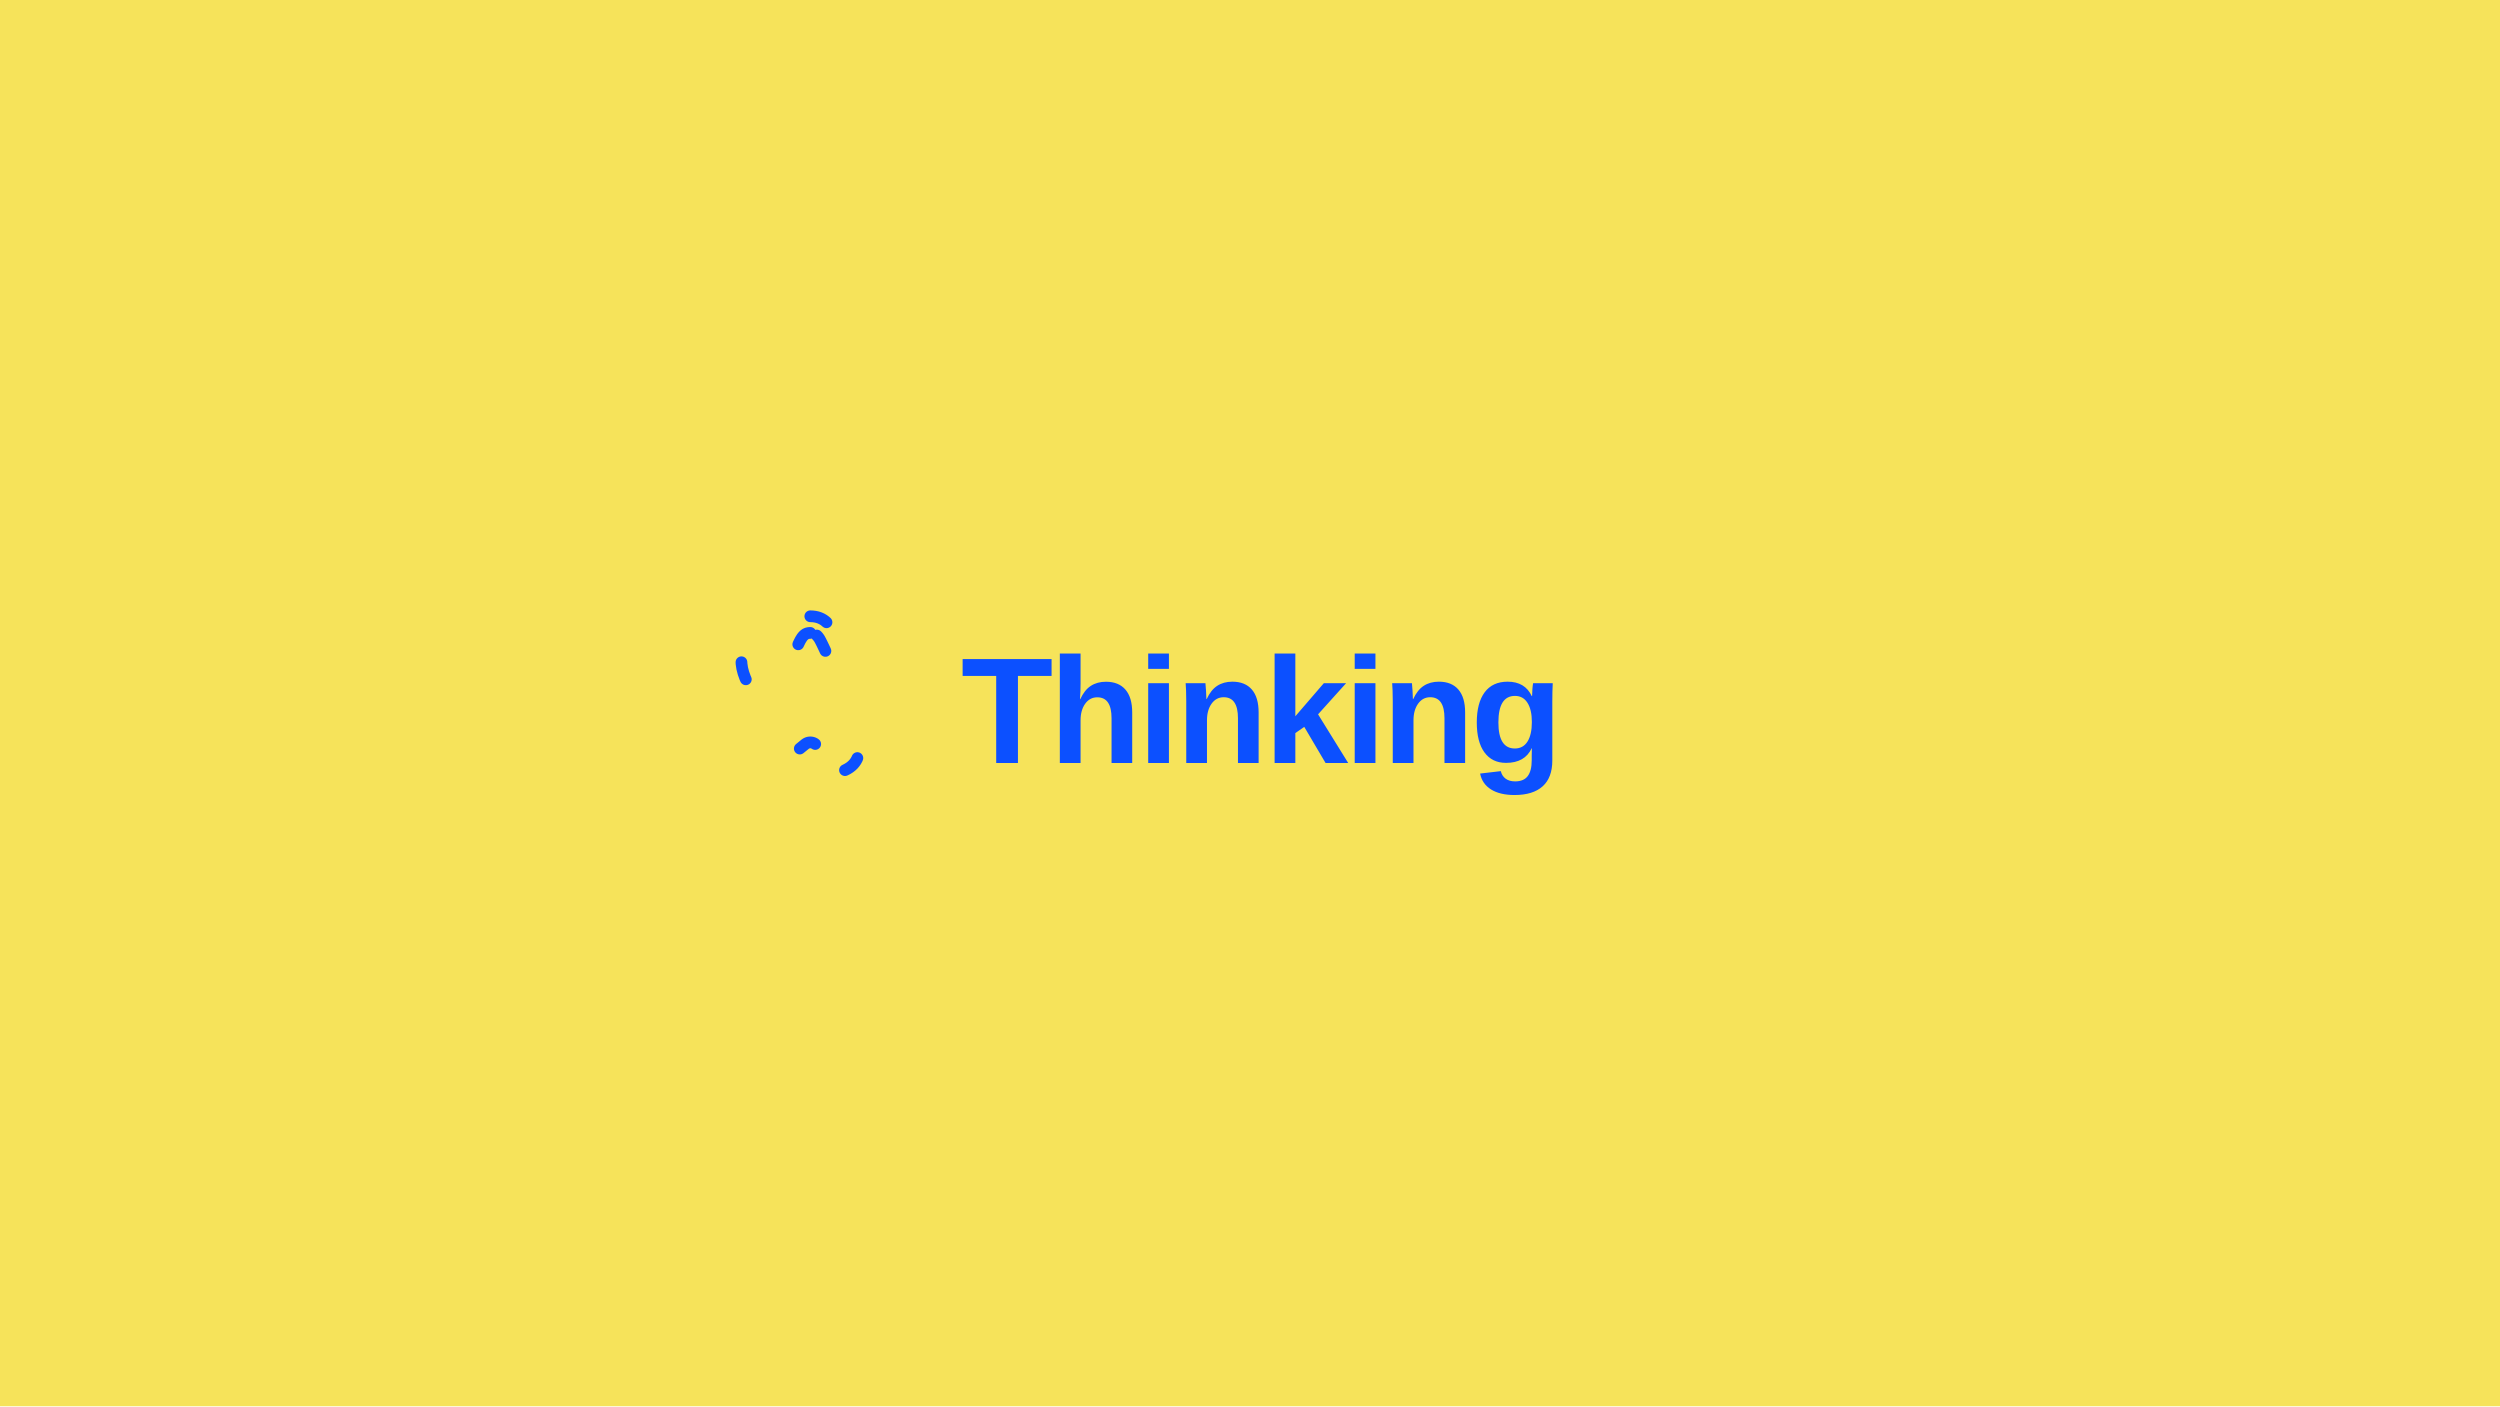
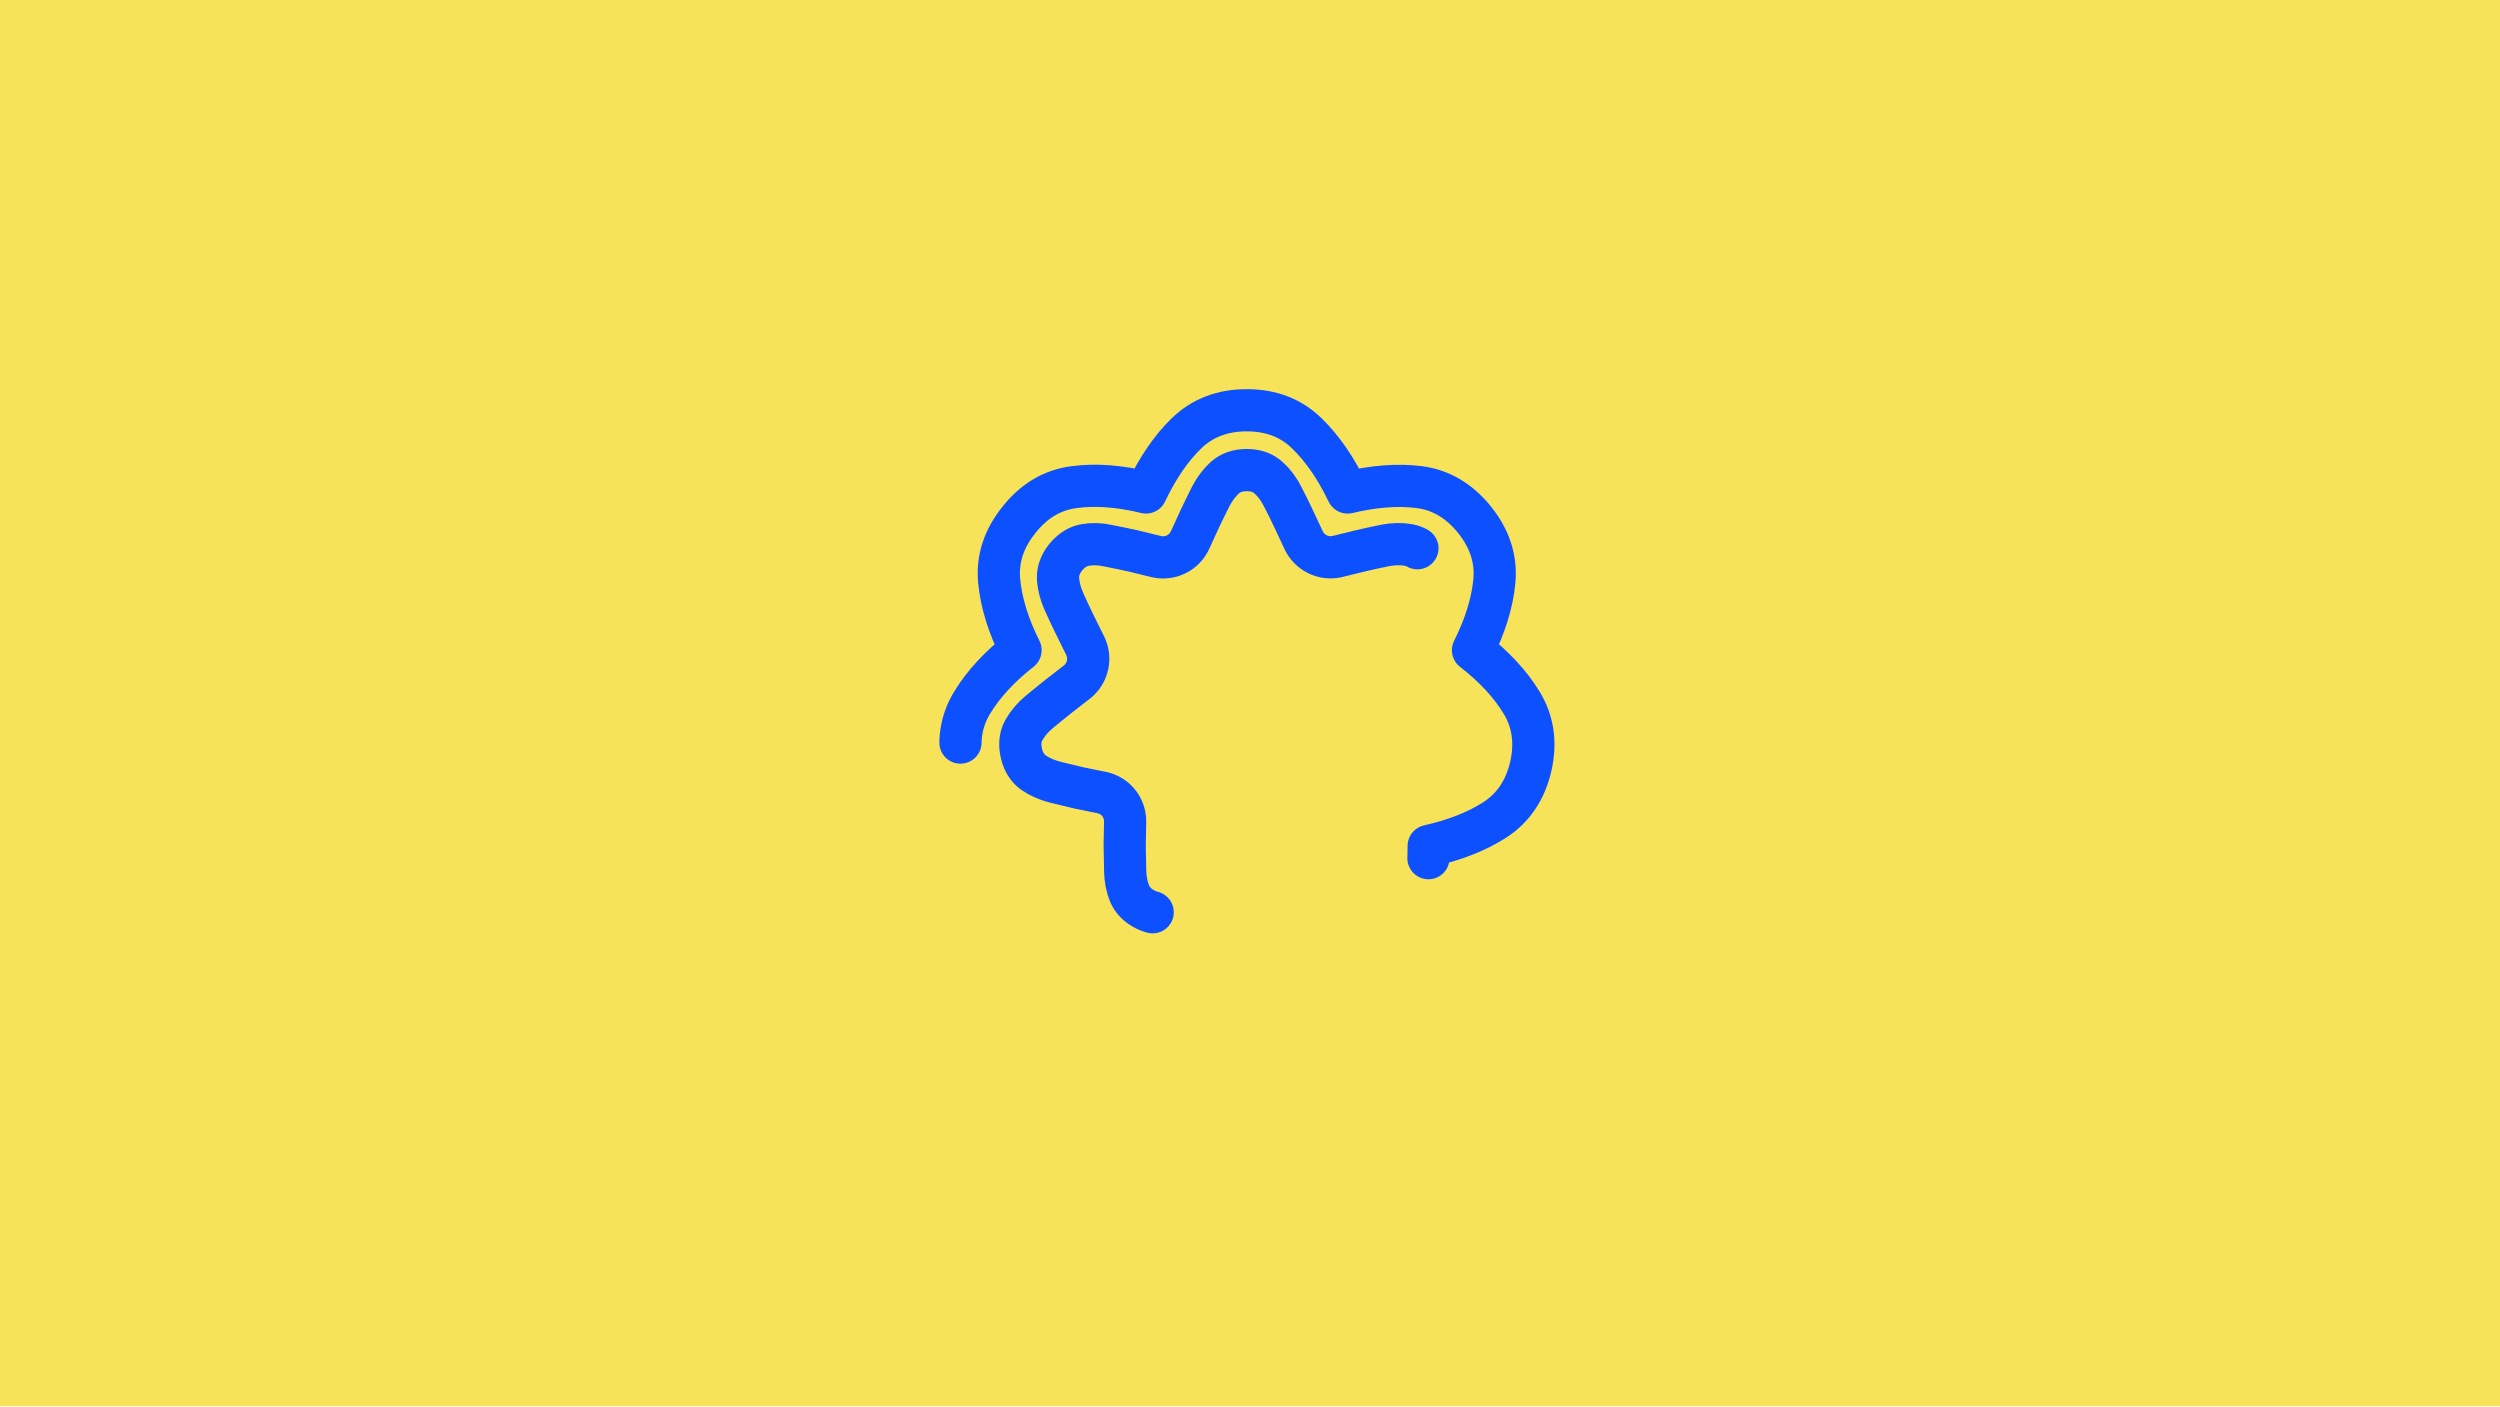
<svg xmlns="http://www.w3.org/2000/svg" width="1920" height="1080" viewBox="0 0 1920 1080">
  <rect width="1920" height="1080" fill="#F6E35A" />
-   <g transform="translate(548.000 458.000) scale(1.5)">
-     <path d="M49.54 10.2C52.998 10.2 55.846 11.295 58.083 13.486C60.292 15.627 62.227 18.43 63.885 21.894C67.651 21.001 71.044 20.746 74.062 21.129C77.152 21.521 79.792 23.089 81.983 25.833C84.127 28.531 85.049 31.436 84.749 34.549C84.454 37.617 83.442 40.875 81.714 44.323C84.727 46.665 87.03 49.148 88.623 51.773C90.26 54.448 90.698 57.469 89.938 60.835C89.154 64.225 87.436 66.773 84.784 68.479C82.243 70.106 79.118 71.336 75.413 72.166C75.431 76.029 74.923 79.377 73.889 82.21C72.828 85.138 70.73 87.352 67.594 88.851C65.75 89.75 63.905 90.2 62.06 90.2C59.939 90.2 57.829 89.669 55.731 88.609C53.69 87.588 51.626 86.222 49.54 84.509C47.431 86.222 45.356 87.588 43.314 88.609C41.239 89.669 39.141 90.2 37.019 90.2C35.152 90.2 33.318 89.762 31.52 88.885C28.361 87.387 26.251 85.173 25.191 82.245C24.156 79.389 23.648 76.029 23.667 72.166C19.939 71.335 16.803 70.094 14.261 68.444C11.632 66.738 9.938 64.202 9.177 60.835C8.416 57.469 8.854 54.448 10.491 51.773C12.084 49.148 14.377 46.664 17.368 44.323C15.641 40.872 14.627 37.602 14.33 34.514C14.03 31.402 14.964 28.496 17.132 25.799C19.276 23.078 21.905 21.521 25.017 21.129C28.054 20.724 31.452 20.979 35.213 21.89C36.866 18.399 38.783 15.597 40.962 13.486C43.222 11.295 46.081 10.2 49.54 10.2ZM49.54 18.708C48.272 18.708 47.234 19.066 46.427 19.78C45.643 20.495 44.974 21.383 44.421 22.444C44.152 22.981 43.886 23.519 43.623 24.057C43.368 24.58 43.115 25.103 42.864 25.626C42.406 26.619 41.941 27.633 41.471 28.666C40.632 30.507 38.599 31.488 36.635 31.002C35.511 30.723 34.406 30.453 33.318 30.191C32.773 30.071 32.224 29.954 31.672 29.839C31.06 29.711 30.444 29.586 29.825 29.465C28.672 29.211 27.577 29.177 26.539 29.361C25.502 29.545 24.579 30.133 23.772 31.125C22.988 32.116 22.631 33.142 22.7 34.203C22.769 35.241 23.046 36.301 23.53 37.385C23.783 37.952 24.04 38.512 24.299 39.066C24.536 39.571 24.775 40.072 25.017 40.567C25.521 41.593 26.032 42.626 26.551 43.668C27.448 45.467 26.946 47.651 25.354 48.878C24.465 49.563 23.592 50.24 22.735 50.909C22.267 51.283 21.8 51.66 21.333 52.04C20.878 52.41 20.422 52.782 19.968 53.157C19.069 53.918 18.354 54.771 17.823 55.716C17.316 56.639 17.201 57.711 17.477 58.933C17.754 60.178 18.331 61.112 19.207 61.734C20.083 62.334 21.098 62.784 22.25 63.083C22.809 63.217 23.364 63.352 23.917 63.486C24.506 63.629 25.092 63.771 25.675 63.913C26.739 64.128 27.817 64.347 28.909 64.569C30.882 64.971 32.281 66.73 32.24 68.743C32.217 69.872 32.196 70.983 32.177 72.076L32.246 75.673C32.269 76.872 32.477 77.956 32.869 78.924C33.284 79.916 34.056 80.688 35.186 81.242C36.316 81.772 37.388 81.887 38.403 81.588C39.417 81.288 40.397 80.781 41.343 80.066C41.854 79.701 42.358 79.329 42.856 78.951C43.302 78.613 43.743 78.27 44.179 77.921C45.065 77.204 45.967 76.47 46.883 75.719C48.432 74.448 50.664 74.448 52.216 75.715C53.121 76.453 54.016 77.177 54.901 77.887C55.339 78.238 55.781 78.587 56.225 78.932C56.714 79.313 57.207 79.691 57.702 80.066C58.648 80.803 59.628 81.311 60.642 81.588C61.657 81.887 62.74 81.772 63.893 81.242C65 80.688 65.761 79.916 66.176 78.924C66.591 77.956 66.81 76.872 66.833 75.673L66.903 72.076C66.883 70.988 66.86 69.88 66.833 68.753C66.784 66.725 68.191 64.947 70.181 64.547C71.257 64.33 72.309 64.119 73.336 63.913L76.794 63.083C77.97 62.784 78.996 62.334 79.873 61.734C80.749 61.112 81.325 60.178 81.602 58.933C81.879 57.711 81.763 56.639 81.256 55.716C80.749 54.771 80.034 53.918 79.112 53.157C78.656 52.781 78.199 52.407 77.743 52.036C77.277 51.657 76.811 51.282 76.345 50.909C75.489 50.241 74.615 49.565 73.724 48.881C72.117 47.648 71.613 45.444 72.523 43.633C73.046 42.592 73.559 41.558 74.062 40.533C74.299 40.049 74.532 39.56 74.764 39.066C75.029 38.501 75.291 37.929 75.549 37.351C76.057 36.267 76.333 35.195 76.379 34.134C76.449 33.073 76.08 32.059 75.273 31.09C74.489 30.122 73.578 29.545 72.54 29.361C71.503 29.177 70.396 29.2 69.22 29.43C68.604 29.551 67.99 29.677 67.381 29.811C66.827 29.932 66.275 30.059 65.727 30.191C64.657 30.449 63.57 30.715 62.465 30.988C60.498 31.476 58.465 30.49 57.616 28.651C57.147 27.634 56.68 26.637 56.215 25.66C55.963 25.122 55.706 24.586 55.442 24.053C55.175 23.514 54.902 22.977 54.624 22.444C54.094 21.383 53.425 20.495 52.618 19.78C51.834 19.066 50.808 18.708 49.54 18.708Z" fill="none" stroke="#0C50FF" stroke-width="6" stroke-linecap="round" stroke-linejoin="round" pathLength="100" stroke-dasharray="9.077 100" />
+   <g transform="translate(690.000 260.000) scale(5.4)">
+     <path d="M49.54 10.2C52.998 10.2 55.846 11.295 58.083 13.486C60.292 15.627 62.227 18.43 63.885 21.894C67.651 21.001 71.044 20.746 74.062 21.129C77.152 21.521 79.792 23.089 81.983 25.833C84.127 28.531 85.049 31.436 84.749 34.549C84.454 37.617 83.442 40.875 81.714 44.323C84.727 46.665 87.03 49.148 88.623 51.773C90.26 54.448 90.698 57.469 89.938 60.835C89.154 64.225 87.436 66.773 84.784 68.479C82.243 70.106 79.118 71.336 75.413 72.166C75.431 76.029 74.923 79.377 73.889 82.21C72.828 85.138 70.73 87.352 67.594 88.851C65.75 89.75 63.905 90.2 62.06 90.2C59.939 90.2 57.829 89.669 55.731 88.609C53.69 87.588 51.626 86.222 49.54 84.509C47.431 86.222 45.356 87.588 43.314 88.609C41.239 89.669 39.141 90.2 37.019 90.2C35.152 90.2 33.318 89.762 31.52 88.885C28.361 87.387 26.251 85.173 25.191 82.245C24.156 79.389 23.648 76.029 23.667 72.166C19.939 71.335 16.803 70.094 14.261 68.444C11.632 66.738 9.938 64.202 9.177 60.835C8.416 57.469 8.854 54.448 10.491 51.773C12.084 49.148 14.377 46.664 17.368 44.323C15.641 40.872 14.627 37.602 14.33 34.514C14.03 31.402 14.964 28.496 17.132 25.799C19.276 23.078 21.905 21.521 25.017 21.129C28.054 20.724 31.452 20.979 35.213 21.89C36.866 18.399 38.783 15.597 40.962 13.486C43.222 11.295 46.081 10.2 49.54 10.2ZM49.54 18.708C48.272 18.708 47.234 19.066 46.427 19.78C45.643 20.495 44.974 21.383 44.421 22.444C44.152 22.981 43.886 23.519 43.623 24.057C43.368 24.58 43.115 25.103 42.864 25.626C42.406 26.619 41.941 27.633 41.471 28.666C40.632 30.507 38.599 31.488 36.635 31.002C35.511 30.723 34.406 30.453 33.318 30.191C32.773 30.071 32.224 29.954 31.672 29.839C31.06 29.711 30.444 29.586 29.825 29.465C28.672 29.211 27.577 29.177 26.539 29.361C25.502 29.545 24.579 30.133 23.772 31.125C22.988 32.116 22.631 33.142 22.7 34.203C22.769 35.241 23.046 36.301 23.53 37.385C23.783 37.952 24.04 38.512 24.299 39.066C24.536 39.571 24.775 40.072 25.017 40.567C25.521 41.593 26.032 42.626 26.551 43.668C27.448 45.467 26.946 47.651 25.354 48.878C24.465 49.563 23.592 50.24 22.735 50.909C22.267 51.283 21.8 51.66 21.333 52.04C20.878 52.41 20.422 52.782 19.968 53.157C19.069 53.918 18.354 54.771 17.823 55.716C17.316 56.639 17.201 57.711 17.477 58.933C17.754 60.178 18.331 61.112 19.207 61.734C20.083 62.334 21.098 62.784 22.25 63.083C22.809 63.217 23.364 63.352 23.917 63.486C24.506 63.629 25.092 63.771 25.675 63.913C26.739 64.128 27.817 64.347 28.909 64.569C30.882 64.971 32.281 66.73 32.24 68.743C32.217 69.872 32.196 70.983 32.177 72.076L32.246 75.673C32.269 76.872 32.477 77.956 32.869 78.924C33.284 79.916 34.056 80.688 35.186 81.242C36.316 81.772 37.388 81.887 38.403 81.588C39.417 81.288 40.397 80.781 41.343 80.066C41.854 79.701 42.358 79.329 42.856 78.951C43.302 78.613 43.743 78.27 44.179 77.921C45.065 77.204 45.967 76.47 46.883 75.719C48.432 74.448 50.664 74.448 52.216 75.715C53.121 76.453 54.016 77.177 54.901 77.887C55.339 78.238 55.781 78.587 56.225 78.932C56.714 79.313 57.207 79.691 57.702 80.066C58.648 80.803 59.628 81.311 60.642 81.588C61.657 81.887 62.74 81.772 63.893 81.242C65 80.688 65.761 79.916 66.176 78.924C66.591 77.956 66.81 76.872 66.833 75.673L66.903 72.076C66.883 70.988 66.86 69.88 66.833 68.753C66.784 66.725 68.191 64.947 70.181 64.547C71.257 64.33 72.309 64.119 73.336 63.913L76.794 63.083C77.97 62.784 78.996 62.334 79.873 61.734C80.749 61.112 81.325 60.178 81.602 58.933C81.879 57.711 81.763 56.639 81.256 55.716C80.749 54.771 80.034 53.918 79.112 53.157C78.656 52.781 78.199 52.407 77.743 52.036C77.277 51.657 76.811 51.282 76.345 50.909C75.489 50.241 74.615 49.565 73.724 48.881C72.117 47.648 71.613 45.444 72.523 43.633C73.046 42.592 73.559 41.558 74.062 40.533C74.299 40.049 74.532 39.56 74.764 39.066C75.029 38.501 75.291 37.929 75.549 37.351C76.057 36.267 76.333 35.195 76.379 34.134C76.449 33.073 76.08 32.059 75.273 31.09C74.489 30.122 73.578 29.545 72.54 29.361C71.503 29.177 70.396 29.2 69.22 29.43C68.604 29.551 67.99 29.677 67.381 29.811C66.827 29.932 66.275 30.059 65.727 30.191C64.657 30.449 63.57 30.715 62.465 30.988C60.498 31.476 58.465 30.49 57.616 28.651C57.147 27.634 56.68 26.637 56.215 25.66C55.963 25.122 55.706 24.586 55.442 24.053C55.175 23.514 54.902 22.977 54.624 22.444C54.094 21.383 53.425 20.495 52.618 19.78C51.834 19.066 50.808 18.708 49.54 18.708Z" fill="none" stroke="#0C50FF" stroke-width="6" stroke-linecap="round" stroke-linejoin="round" pathLength="100" stroke-dasharray="100.000 100" />
  </g>
-   <text x="738" y="586" fill="#0C50FF" opacity="1" font-family="Arial, Helvetica, sans-serif" font-size="116" font-weight="700" letter-spacing="-3">Thinking</text>
+   <text x="738" y="586" fill="#0C50FF" opacity="0" font-family="Arial, Helvetica, sans-serif" font-size="116" font-weight="700" letter-spacing="-3">Thinking</text>
</svg>
